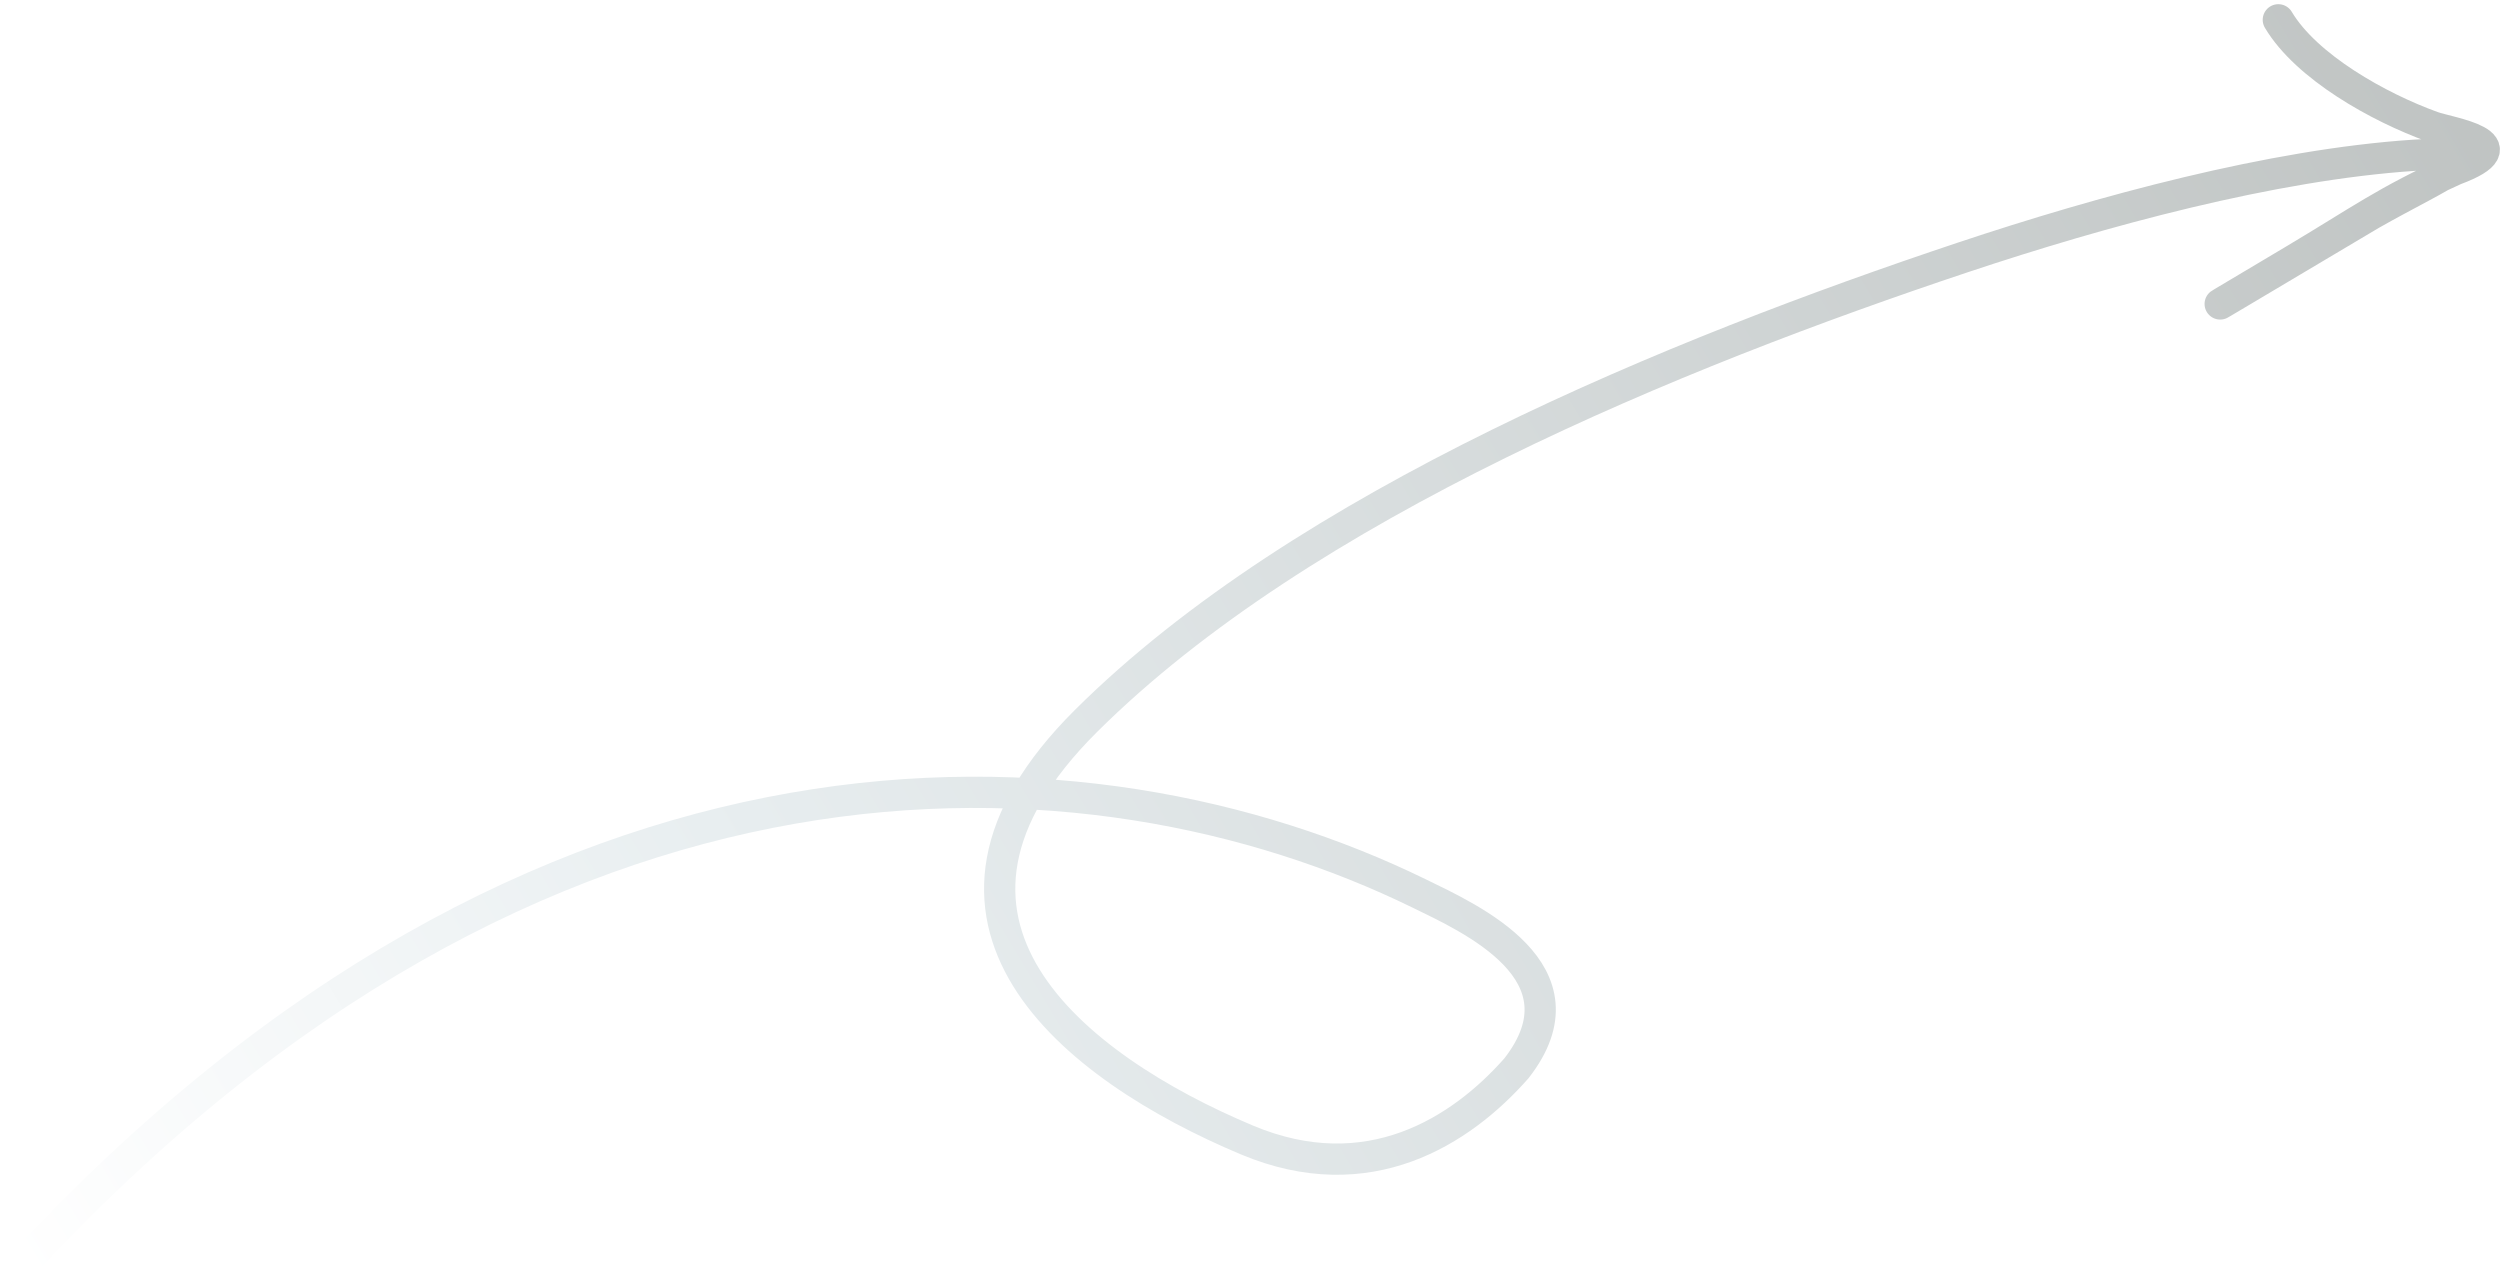
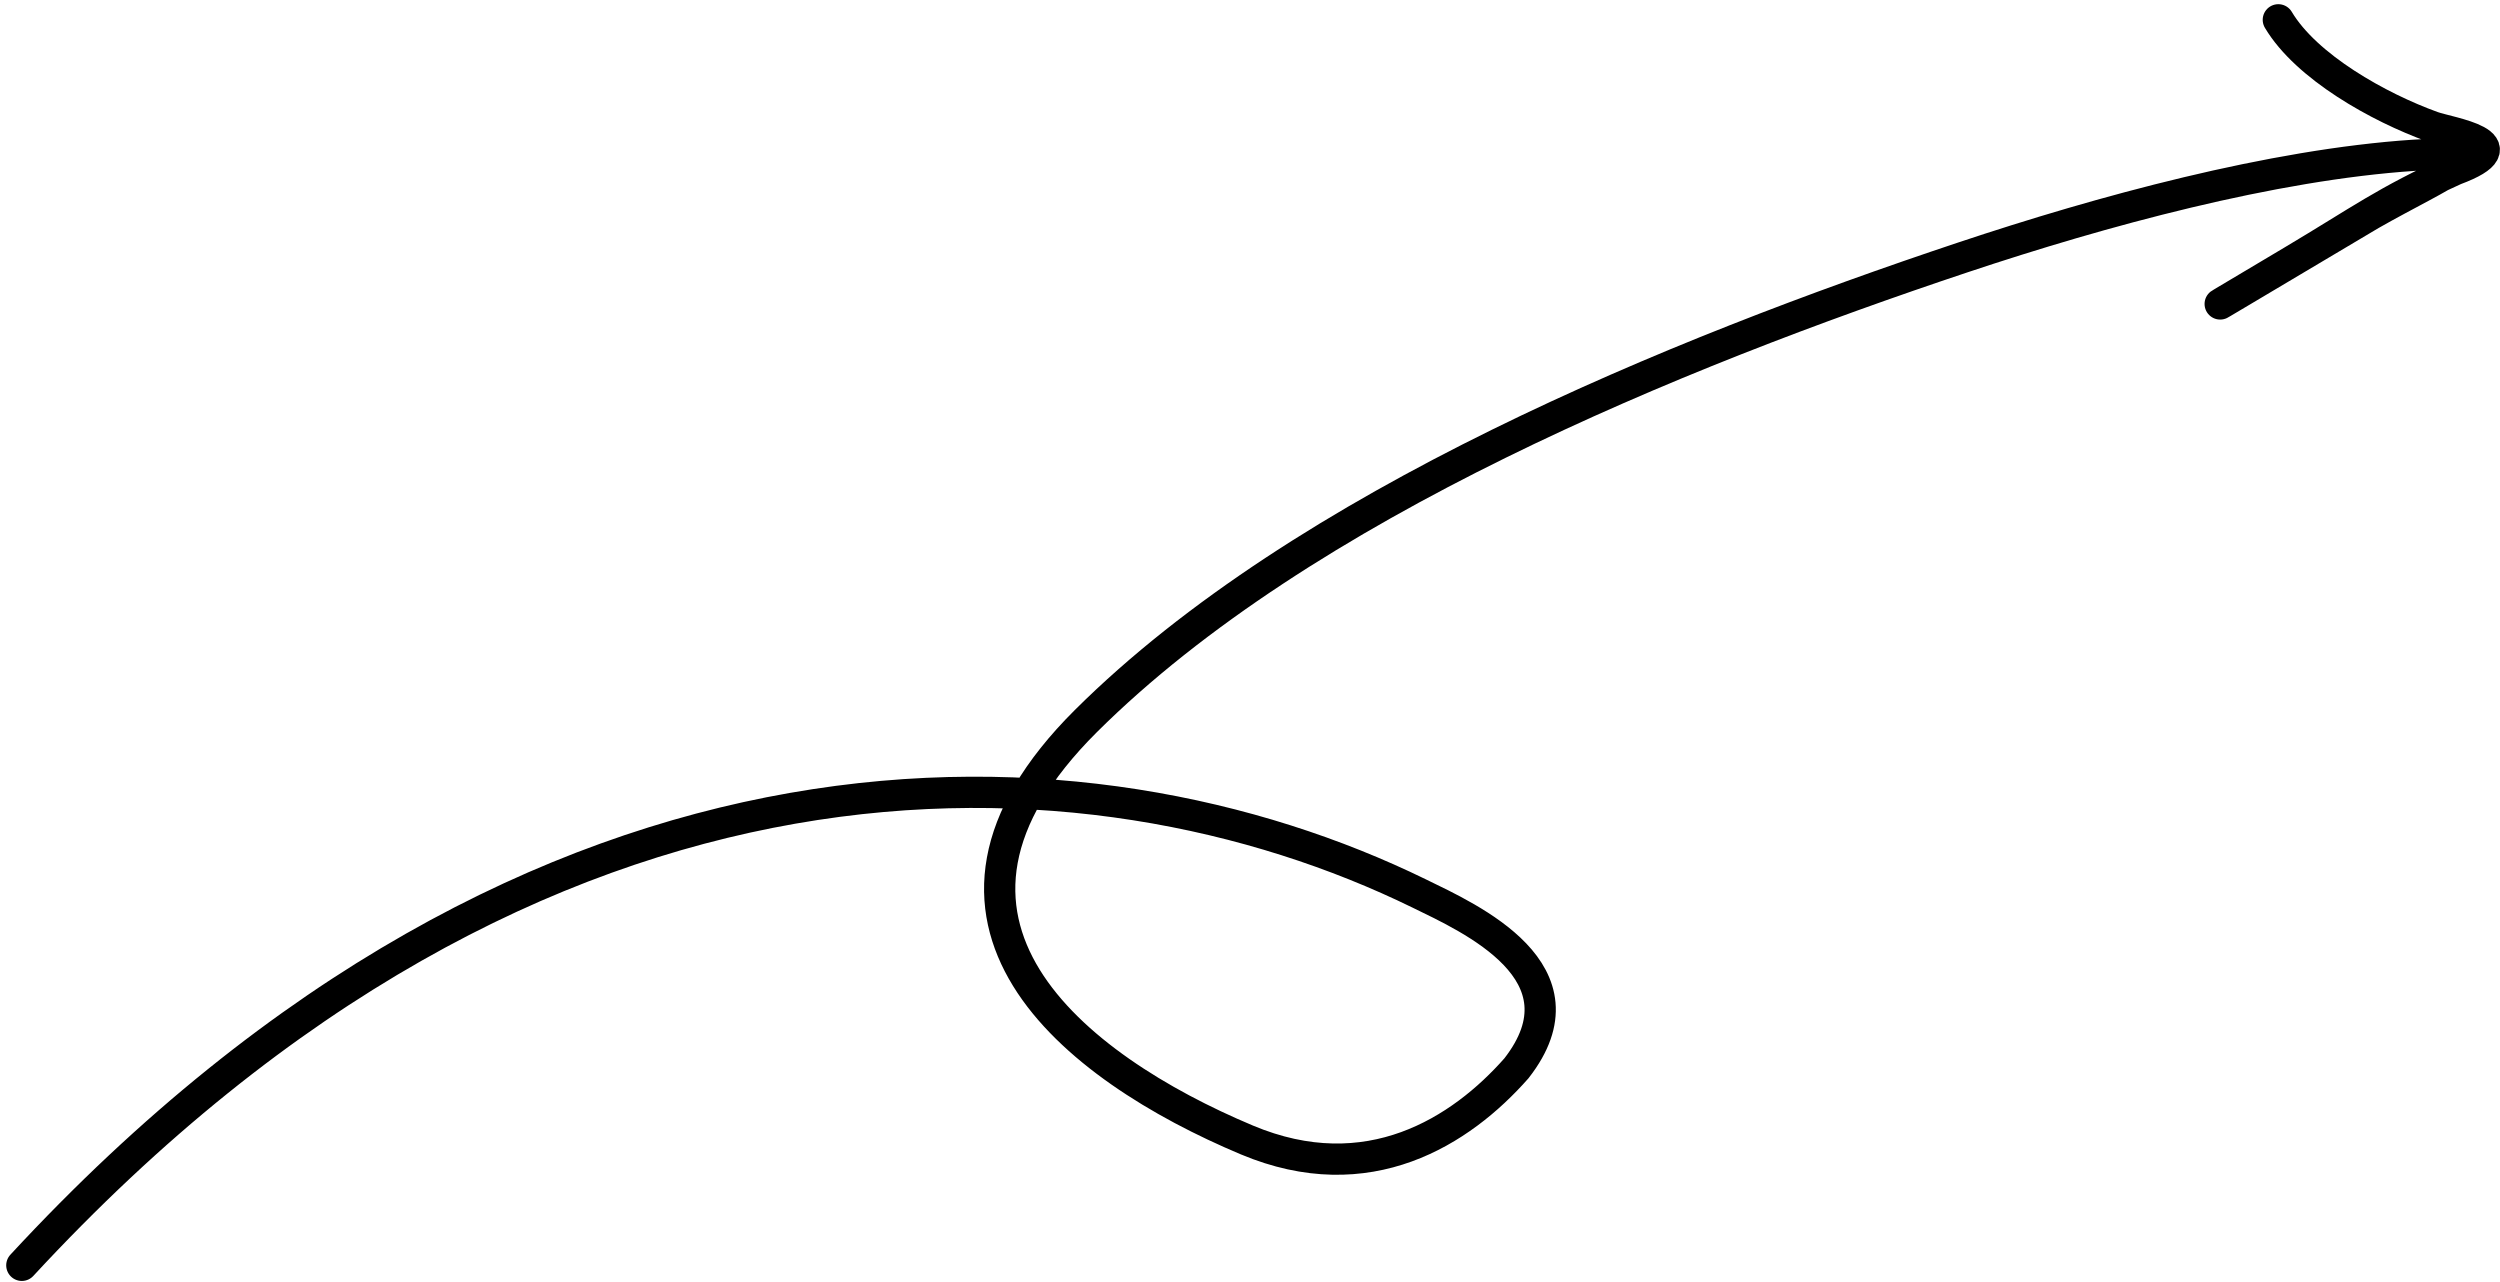
<svg xmlns="http://www.w3.org/2000/svg" width="160" height="82" viewBox="0 0 160 82" fill="none">
  <path d="M1.397 80.981C34.687 44.982 69.818 46.92 90.817 57.177C94.092 58.776 101.835 62.232 97.054 68.369C93.509 72.391 87.567 76.22 79.801 72.958C68.69 68.292 56.706 58.875 69.497 46.147C83.421 32.291 107.271 22.6 125.628 16.473C134.532 13.501 145.4 10.542 154.502 9.937C160.545 9.536 156.346 11.097 151.74 13.721C146.836 16.639 135.871 23.152 146.729 16.692C151.141 14.066 152.583 12.924 157.109 10.86C161.616 9.182 156.772 8.51 155.677 8.114C152.225 6.867 147.605 4.278 145.813 1.268" stroke="url(#paint0_linear_19026_24951)" stroke-width="2" stroke-linecap="round" />
  <defs>
    <linearGradient id="paint0_linear_19026_24951" x1="160.393" y1="6.365" x2="10.182" y2="95.746" gradientUnits="userSpaceOnUse">
-       <stop stop-color="#BFC3C2" />
-       <stop offset="0.702" stop-color="#E8EEF0" />
-       <stop offset="1" stop-color="white" />
+       <stop stopColor="#BFC3C2" />
+       <stop offset="0.702" stopColor="#E8EEF0" />
+       <stop offset="1" stopColor="white" />
    </linearGradient>
  </defs>
</svg>
